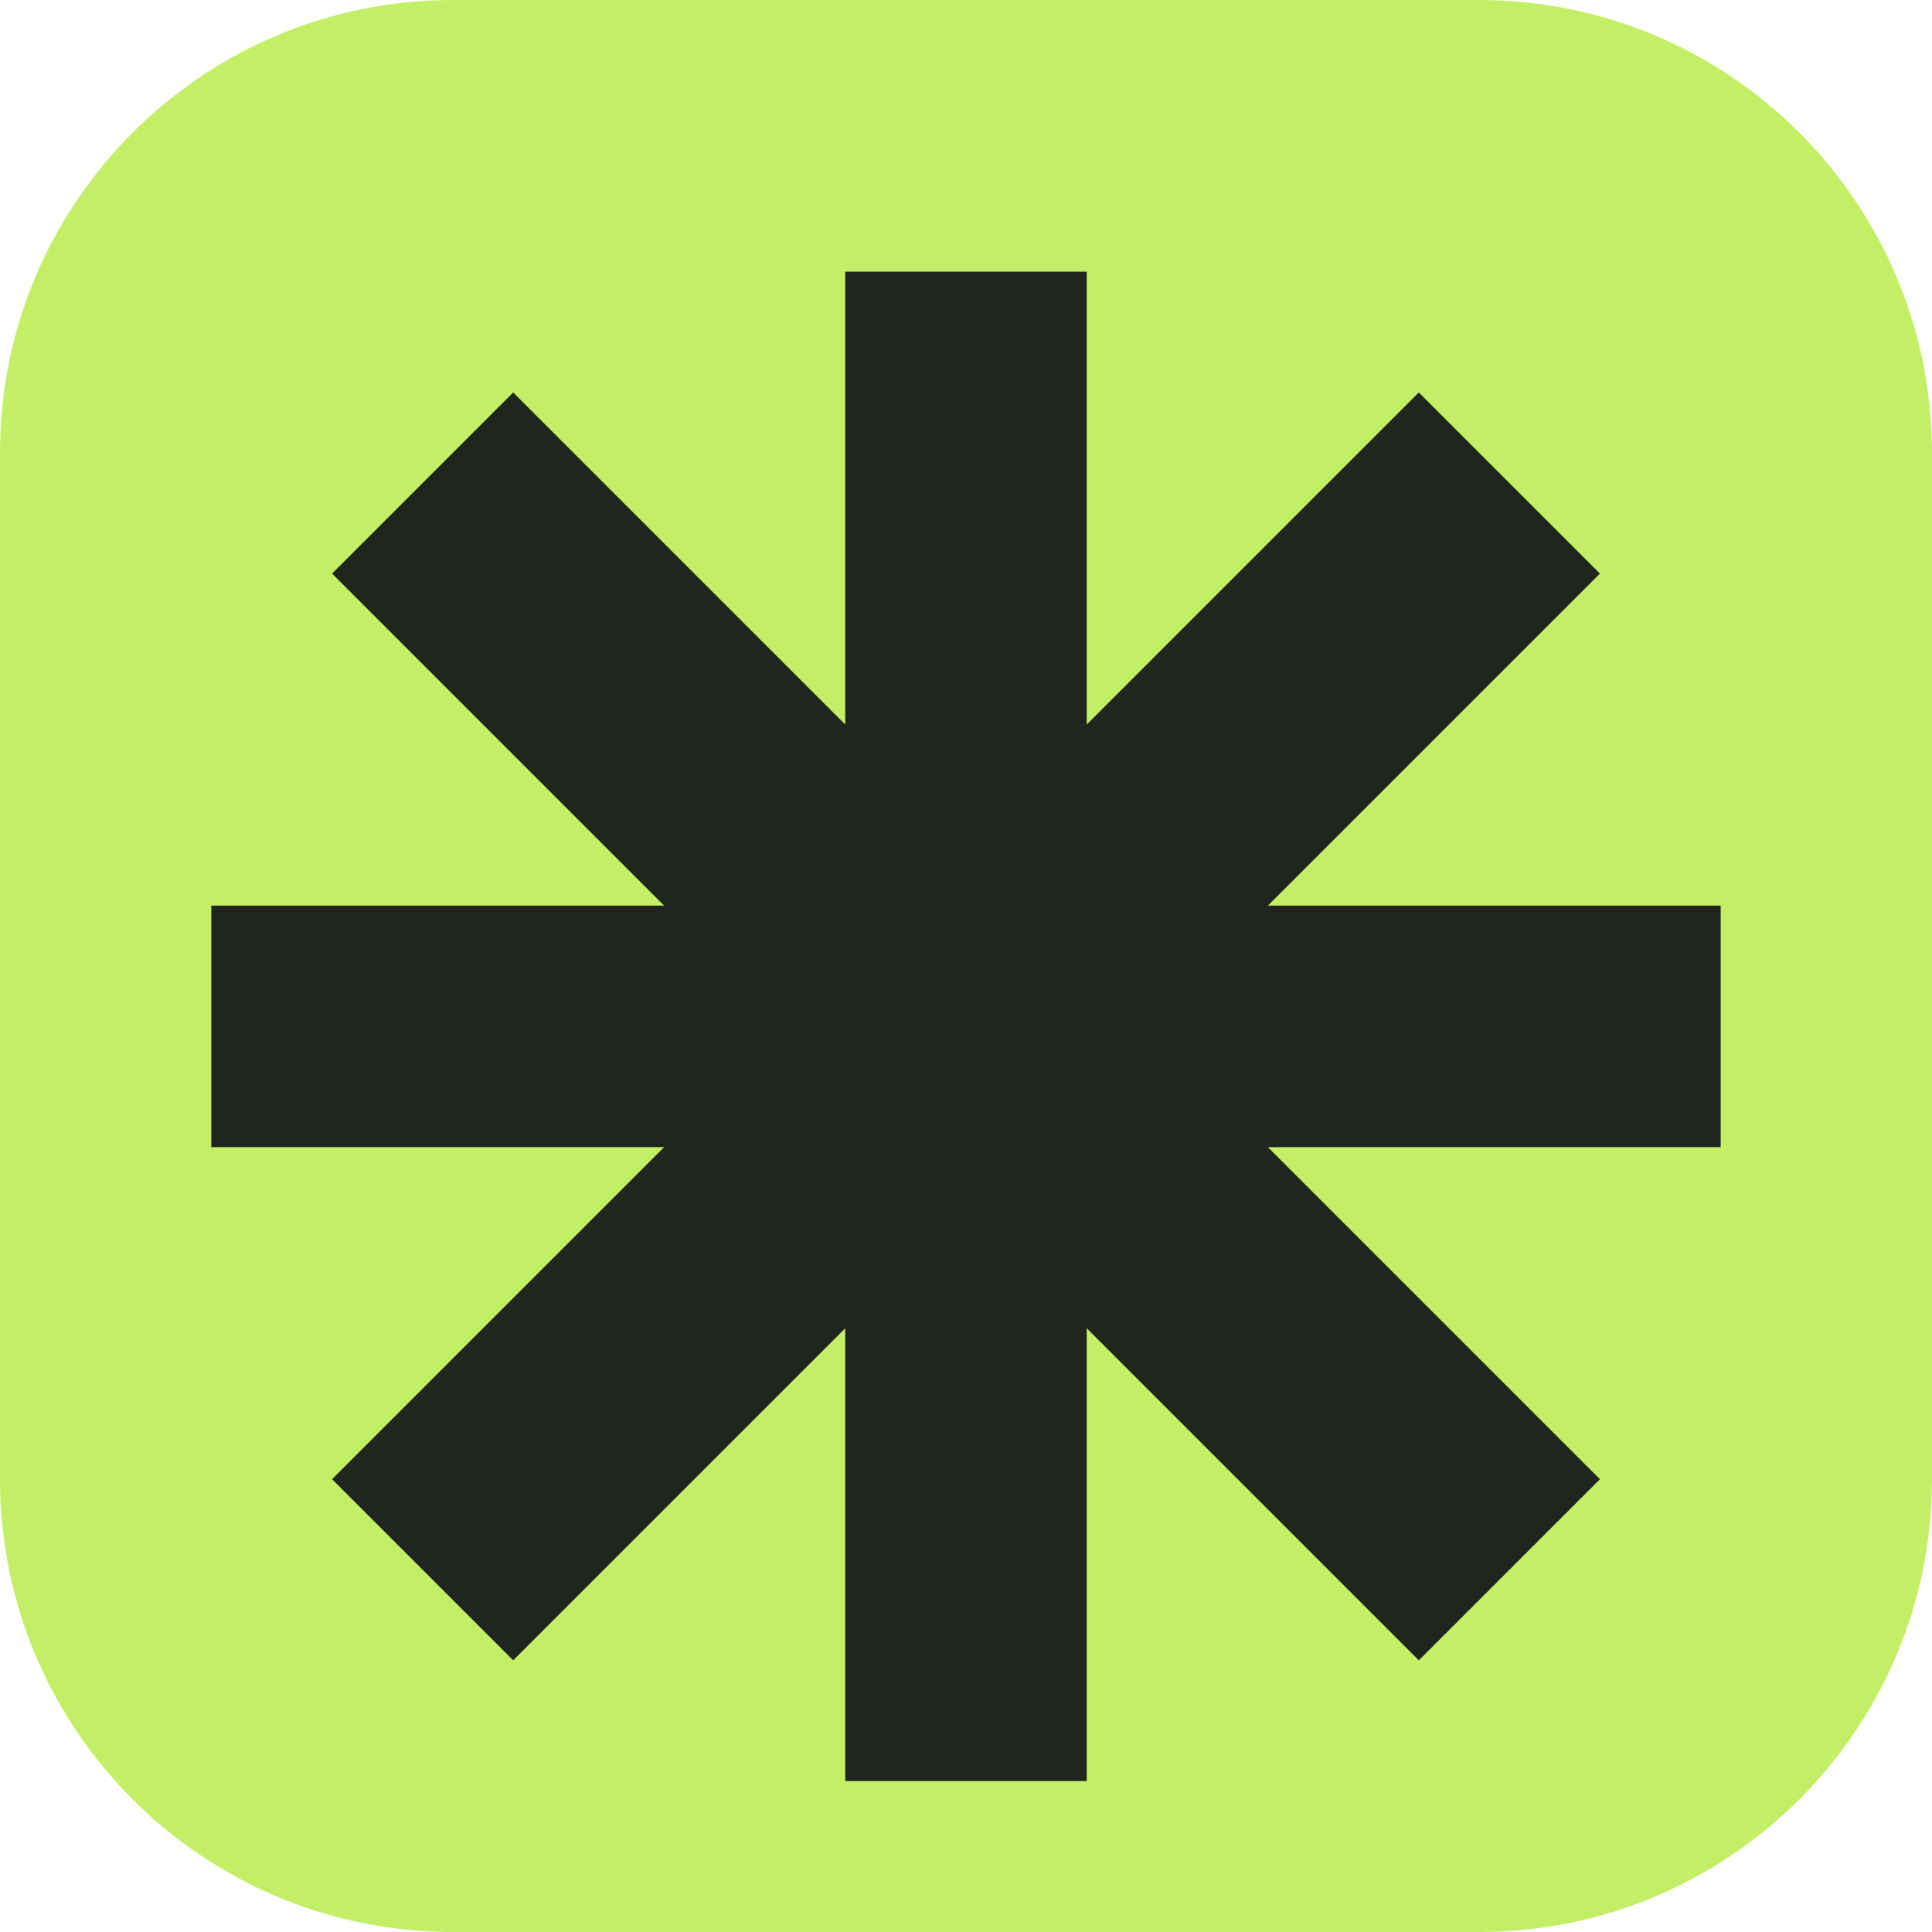
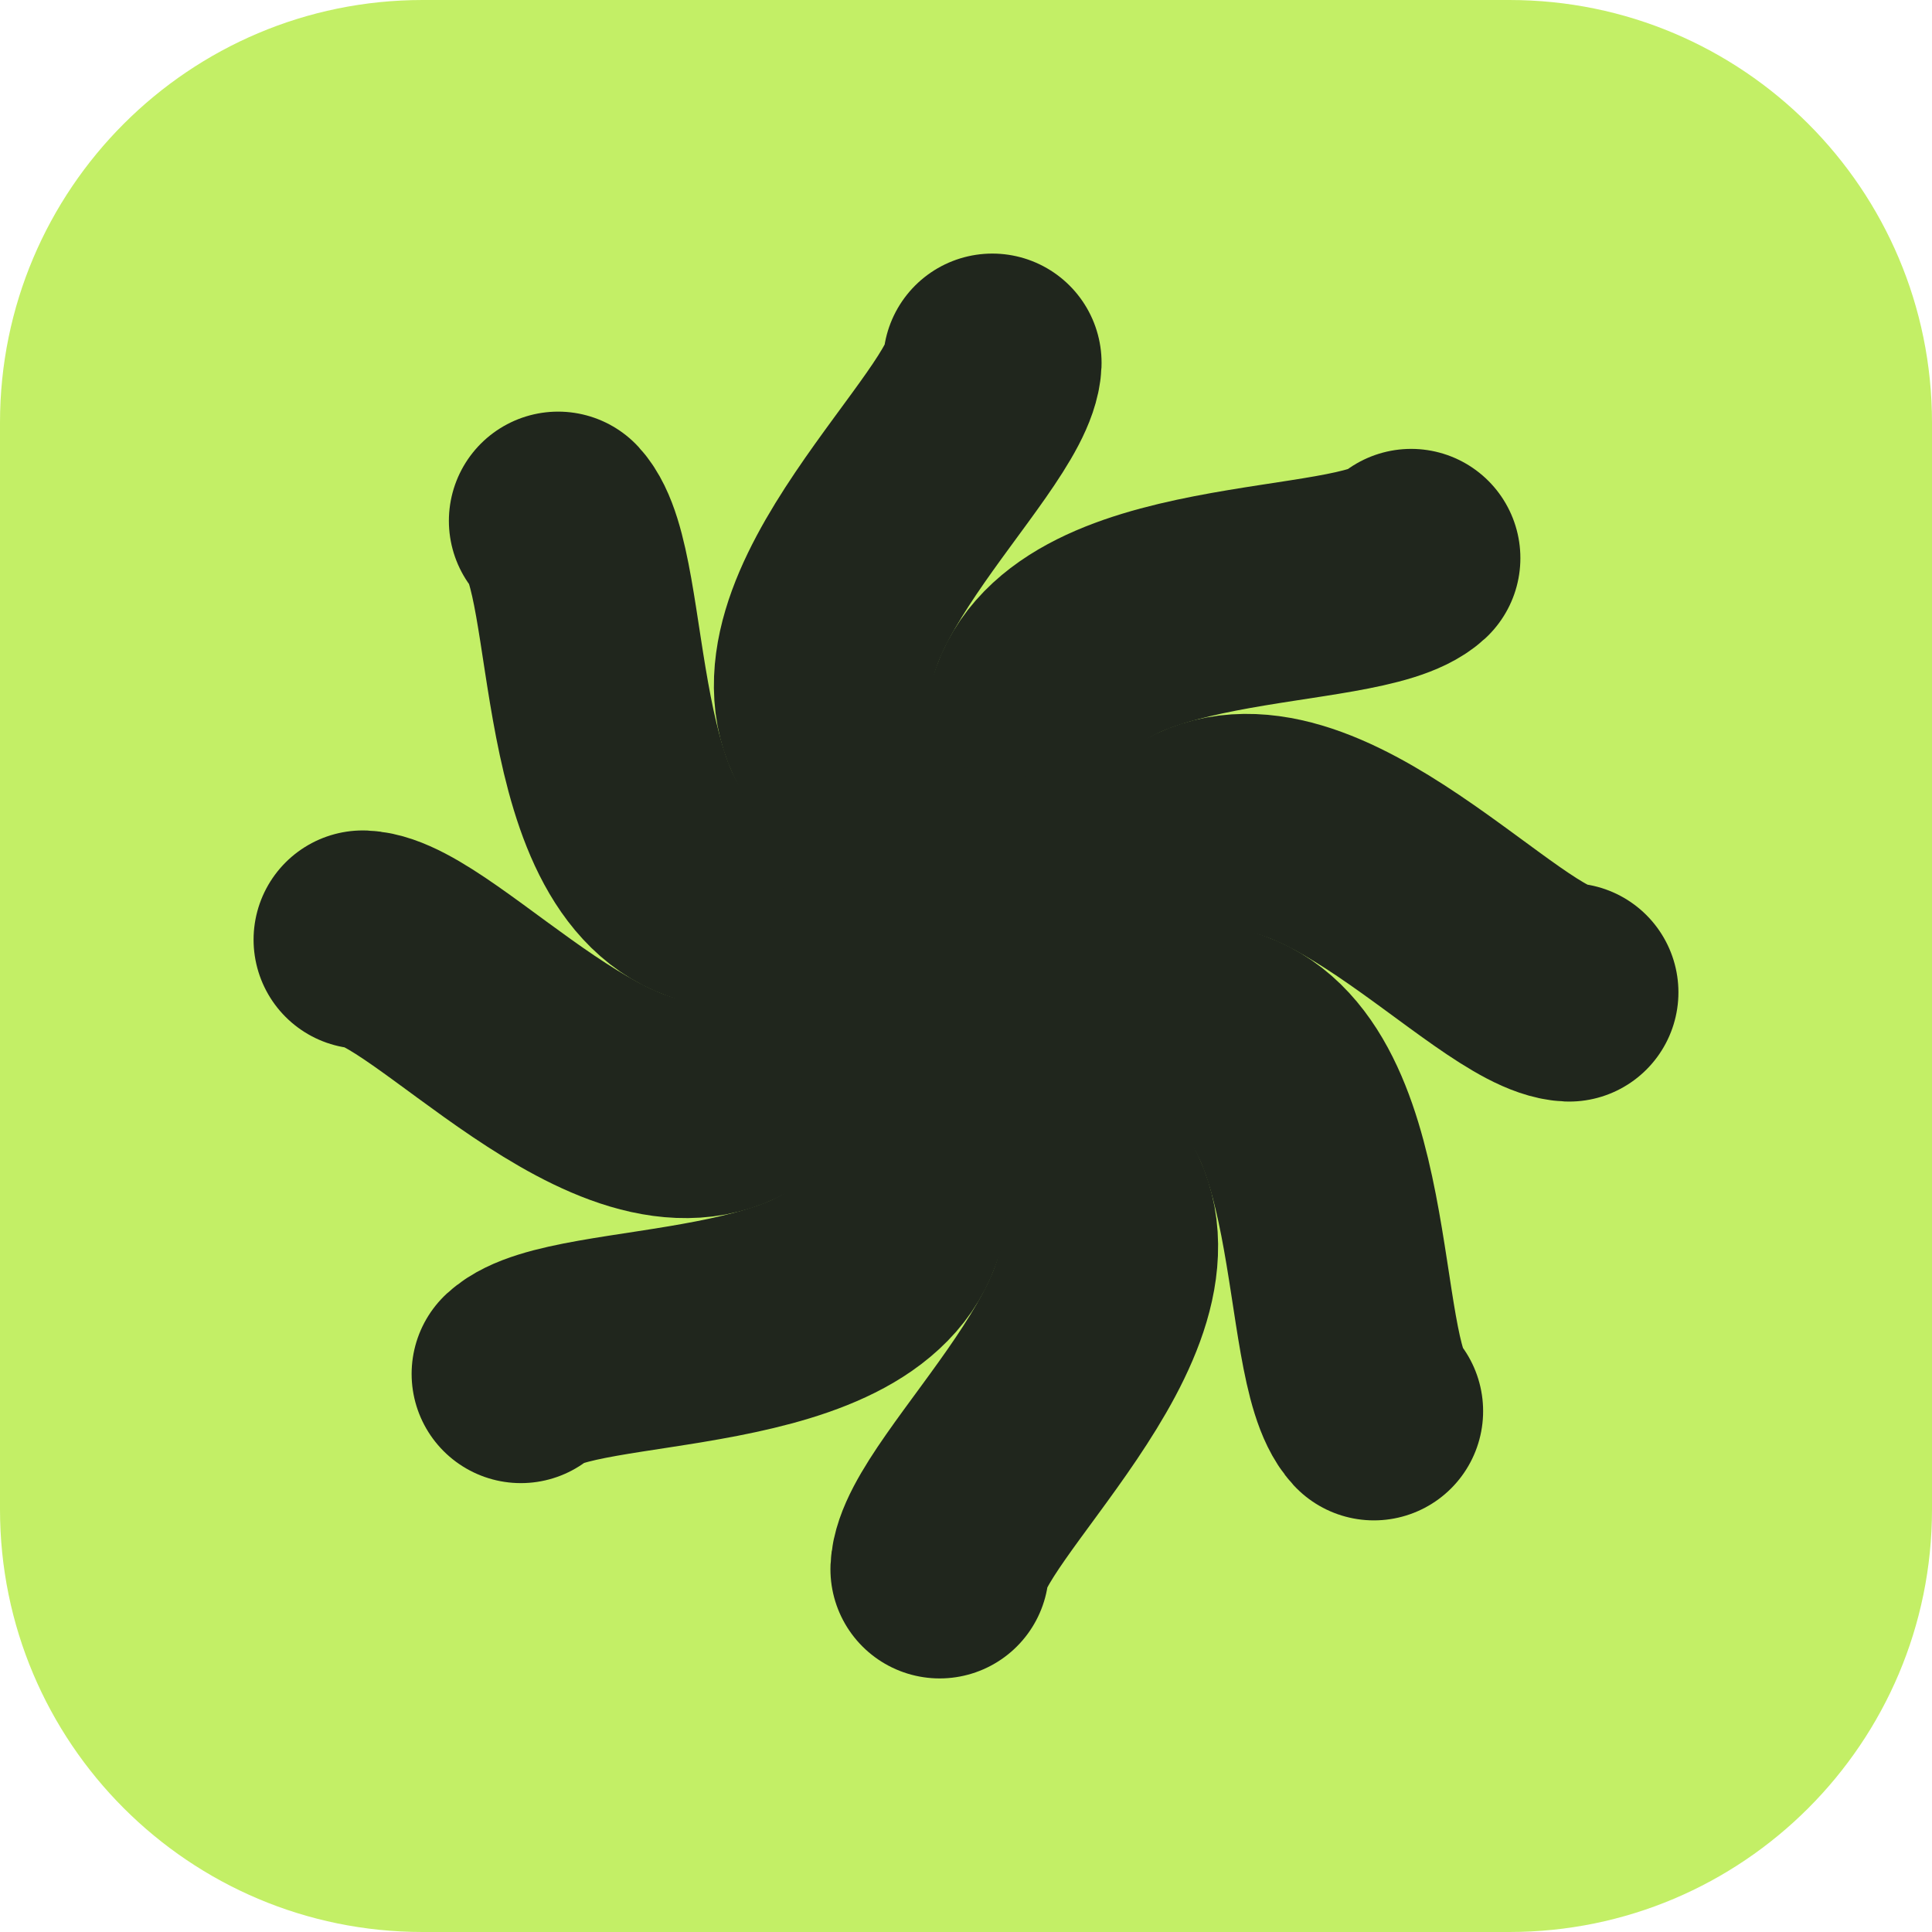
<svg xmlns="http://www.w3.org/2000/svg" viewBox="0 0 64 64">
-   <rect width="64" height="64" rx="15" fill="#c3ef66" />
-   <path d="M28 9h8v15l11-11 6 6-11 11h15v8H42l11 11-6 6-11-11v15h-8V44L17 55l-6-6 11-11H7v-8h15L11 19l6-6 11 11z" fill="#20261d" />
+   <rect width="64" height="64" rx="14" fill="#c3ef66" />
+   <svg x="7" y="7" width="50" height="50" viewBox="-1 -1 38 38">
+     <g stroke="#20261d" stroke-width="5.5" stroke-linecap="round" fill="none">
+       <path d="M 19.737 11.736 C 20.529 8.222 27.880 8.947 29.207 7.731" />
+       <path d="M 23.657 14.799 C 26.702 12.874 31.387 18.584 33.186 18.663" />
+       <path d="M 24.264 19.737 C 27.778 20.529 27.053 27.880 28.269 29.207" />
+       <path d="M 21.201 23.657 C 23.126 26.702 17.416 31.387 17.337 33.186" />
+       <path d="M 16.263 24.264 C 15.471 27.778 8.120 27.053 6.793 28.269" />
+       <path d="M 12.343 21.201 C 9.298 23.126 4.613 17.416 2.814 17.337" />
+       <path d="M 11.736 16.263 C 8.222 15.471 8.947 8.120 7.731 6.793" />
+       <path d="M 14.799 12.343 C 12.874 9.298 18.584 4.613 18.663 2.814" />
+     </g>
+     <circle cx="18" cy="18" r="5" fill="#20261d" />
+   </svg>
</svg>
